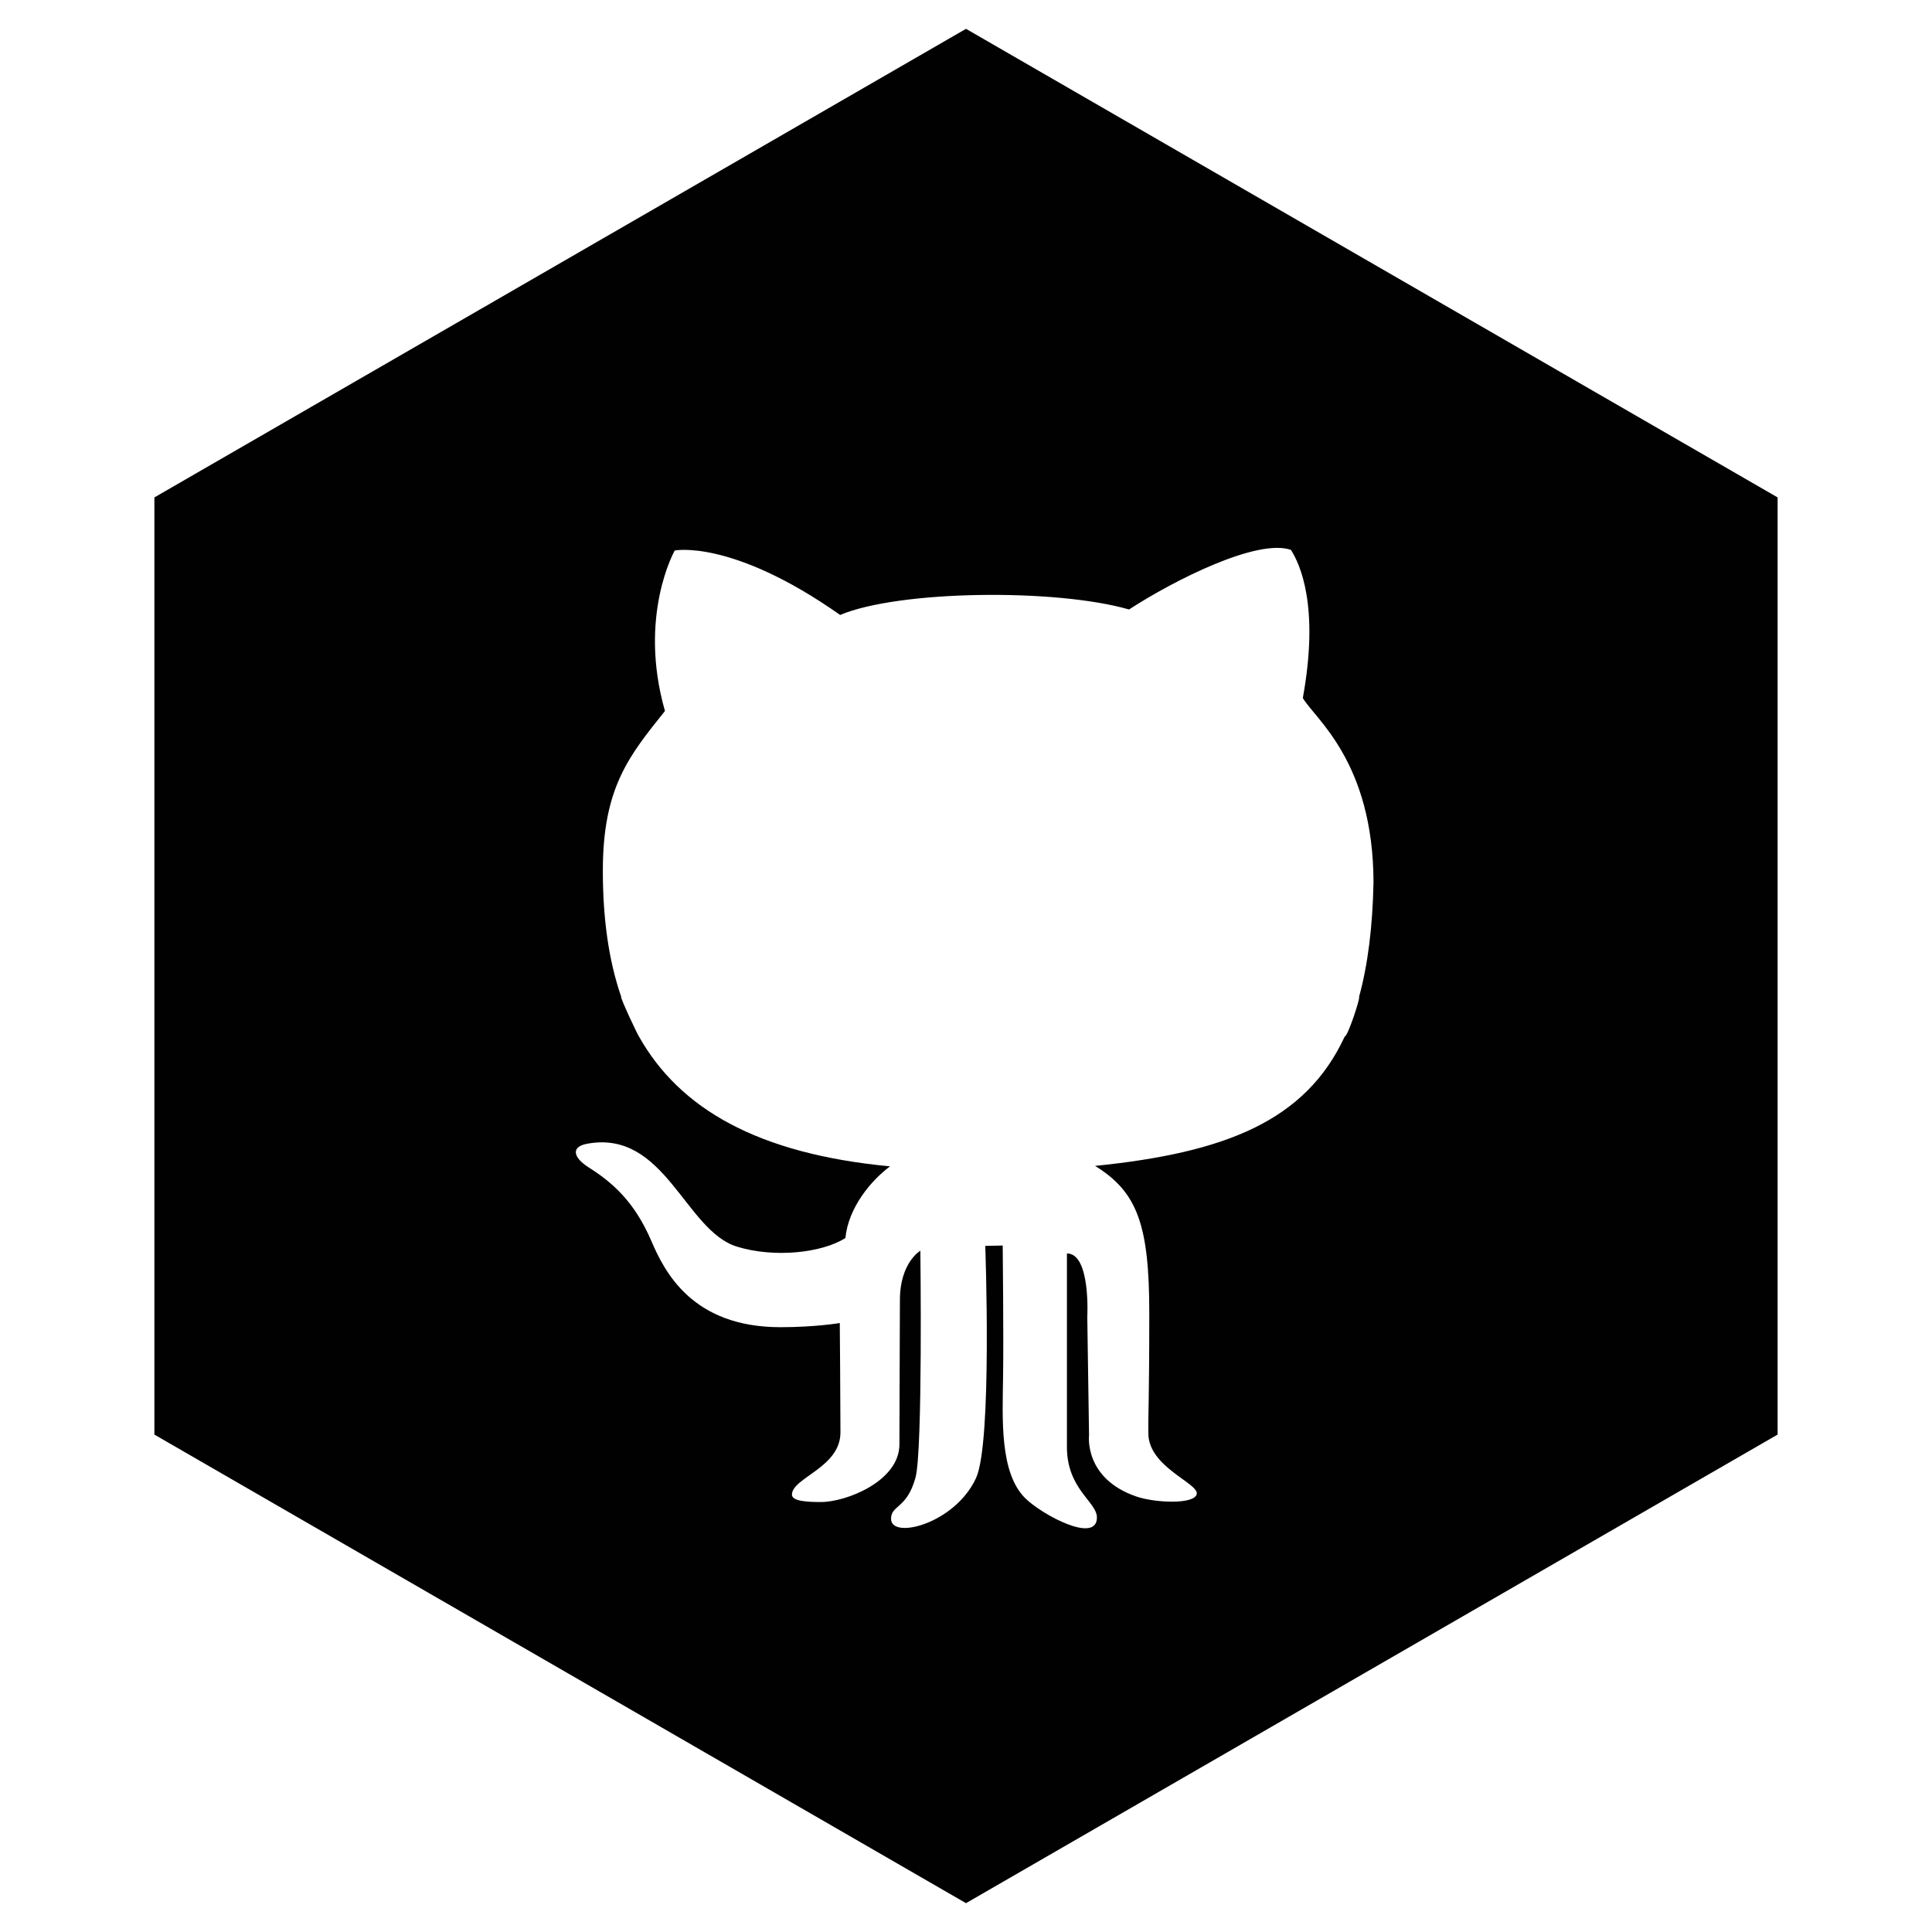
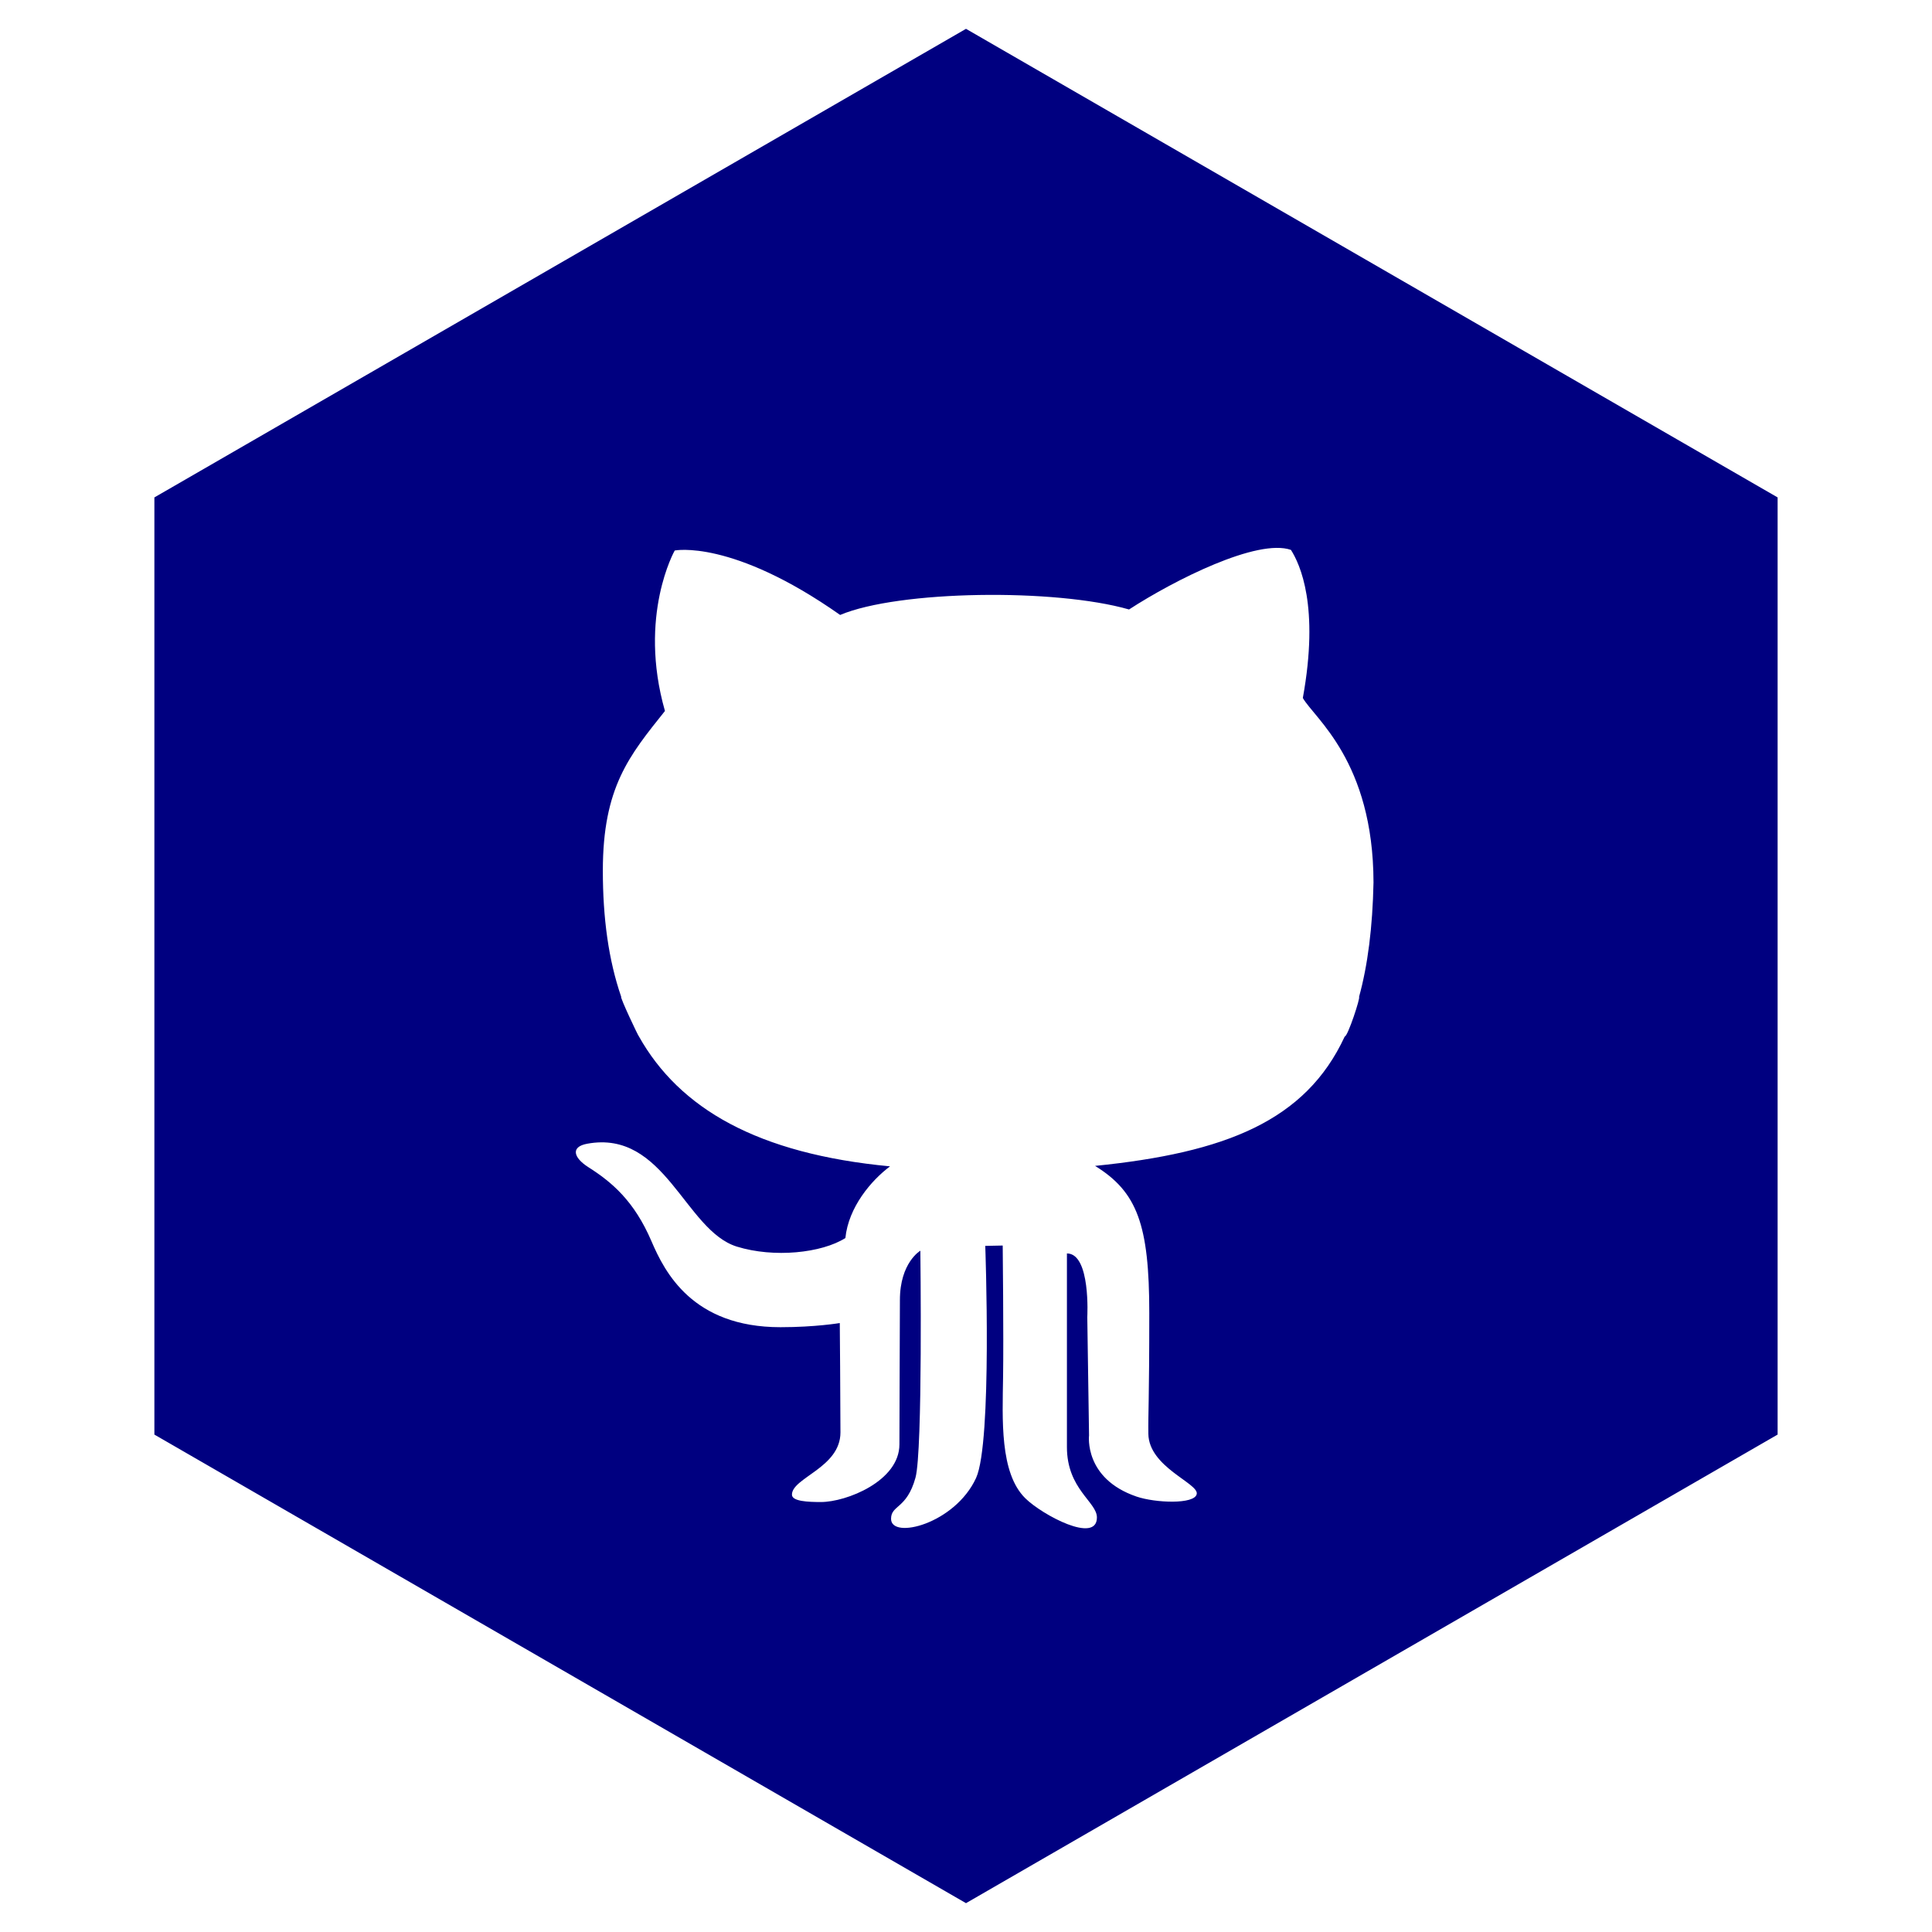
<svg xmlns="http://www.w3.org/2000/svg" height="67px" id="Layer_1" style="color:white" version="1.1" viewBox="0 0 67 67" width="67px" xml:space="preserve">
-   <path d="M21.543,34.568c-0.054,0,0.592,1.367,0.61,1.367  c1.41,2.516,4.128,4.08,8.713,4.513c-0.654,0.488-1.44,1.415-1.549,2.486c-0.823,0.522-2.478,0.695-3.764,0.297  c-1.803-0.56-2.493-4.067-5.192-3.567c-0.584,0.108-0.468,0.486,0.037,0.809c0.823,0.522,1.597,1.178,2.194,2.571  c0.459,1.07,1.423,2.982,4.473,2.982c1.21,0,2.058-0.144,2.058-0.144s0.023,2.731,0.023,3.793c0,1.225-1.682,1.57-1.682,2.159  c0,0.232,0.557,0.255,1.004,0.255c0.884,0,2.723-0.726,2.723-1.998c0-1.011,0.017-4.411,0.017-5.006c0-1.3,0.709-1.712,0.709-1.712  s0.088,6.941-0.169,7.872c-0.302,1.094-0.847,0.938-0.847,1.427c0,0.726,2.214,0.178,2.948-1.416c0.567-1.24,0.319-8.05,0.319-8.05  l0.605-0.012c0,0,0.034,3.117,0.013,4.542c-0.021,1.476-0.122,3.342,0.77,4.222c0.586,0.578,2.484,1.594,2.484,0.666  c0-0.539-1.04-0.982-1.04-2.441v-6.715c0.831,0,0.706,2.208,0.706,2.208l0.061,4.103c0,0-0.184,1.494,1.645,2.12  c0.645,0.222,2.025,0.281,2.09-0.091c0.065-0.373-1.662-0.927-1.678-2.085c-0.01-0.706,0.032-1.118,0.032-4.186  c0-3.068-0.419-4.202-1.88-5.105c4.508-0.456,7.299-1.552,8.658-4.487c0.106,0.003,0.555-1.371,0.496-1.371  c0.305-1.108,0.47-2.419,0.502-3.972c-0.008-4.209-2.058-5.698-2.451-6.397c0.58-3.187-0.098-4.638-0.412-5.135  c-1.162-0.406-4.041,1.044-5.615,2.066c-2.564-0.736-7.986-0.666-10.019,0.19c-3.751-2.64-5.736-2.235-5.736-2.235  s-1.283,2.26-0.339,5.565c-1.234,1.546-2.154,2.64-2.154,5.539C20.906,31.83,21.102,33.292,21.543,34.568z M33.5,1l28.146,16.25  v32.5L33.5,66L5.354,49.75v-32.5L33.5,1z" style="fill-rule:evenodd;clip-rule:evenodd;fill:#010101;" />
+   <path d="M21.543,34.568c-0.054,0,0.592,1.367,0.61,1.367  c1.41,2.516,4.128,4.08,8.713,4.513c-0.654,0.488-1.44,1.415-1.549,2.486c-0.823,0.522-2.478,0.695-3.764,0.297  c-1.803-0.56-2.493-4.067-5.192-3.567c-0.584,0.108-0.468,0.486,0.037,0.809c0.823,0.522,1.597,1.178,2.194,2.571  c0.459,1.07,1.423,2.982,4.473,2.982c1.21,0,2.058-0.144,2.058-0.144s0.023,2.731,0.023,3.793c0,1.225-1.682,1.57-1.682,2.159  c0,0.232,0.557,0.255,1.004,0.255c0.884,0,2.723-0.726,2.723-1.998c0-1.011,0.017-4.411,0.017-5.006c0-1.3,0.709-1.712,0.709-1.712  s0.088,6.941-0.169,7.872c-0.302,1.094-0.847,0.938-0.847,1.427c0,0.726,2.214,0.178,2.948-1.416c0.567-1.24,0.319-8.05,0.319-8.05  l0.605-0.012c0,0,0.034,3.117,0.013,4.542c-0.021,1.476-0.122,3.342,0.77,4.222c0.586,0.578,2.484,1.594,2.484,0.666  c0-0.539-1.04-0.982-1.04-2.441v-6.715c0.831,0,0.706,2.208,0.706,2.208l0.061,4.103c0,0-0.184,1.494,1.645,2.12  c0.645,0.222,2.025,0.281,2.09-0.091c0.065-0.373-1.662-0.927-1.678-2.085c-0.01-0.706,0.032-1.118,0.032-4.186  c0-3.068-0.419-4.202-1.88-5.105c4.508-0.456,7.299-1.552,8.658-4.487c0.106,0.003,0.555-1.371,0.496-1.371  c0.305-1.108,0.47-2.419,0.502-3.972c-0.008-4.209-2.058-5.698-2.451-6.397c0.58-3.187-0.098-4.638-0.412-5.135  c-1.162-0.406-4.041,1.044-5.615,2.066c-2.564-0.736-7.986-0.666-10.019,0.19c-3.751-2.64-5.736-2.235-5.736-2.235  s-1.283,2.26-0.339,5.565c-1.234,1.546-2.154,2.64-2.154,5.539C20.906,31.83,21.102,33.292,21.543,34.568z M33.5,1l28.146,16.25  v32.5L33.5,66L5.354,49.75v-32.5L33.5,1z" style="fill-rule:evenodd;clip-rule:evenodd;fill:#000080;" />
</svg>
